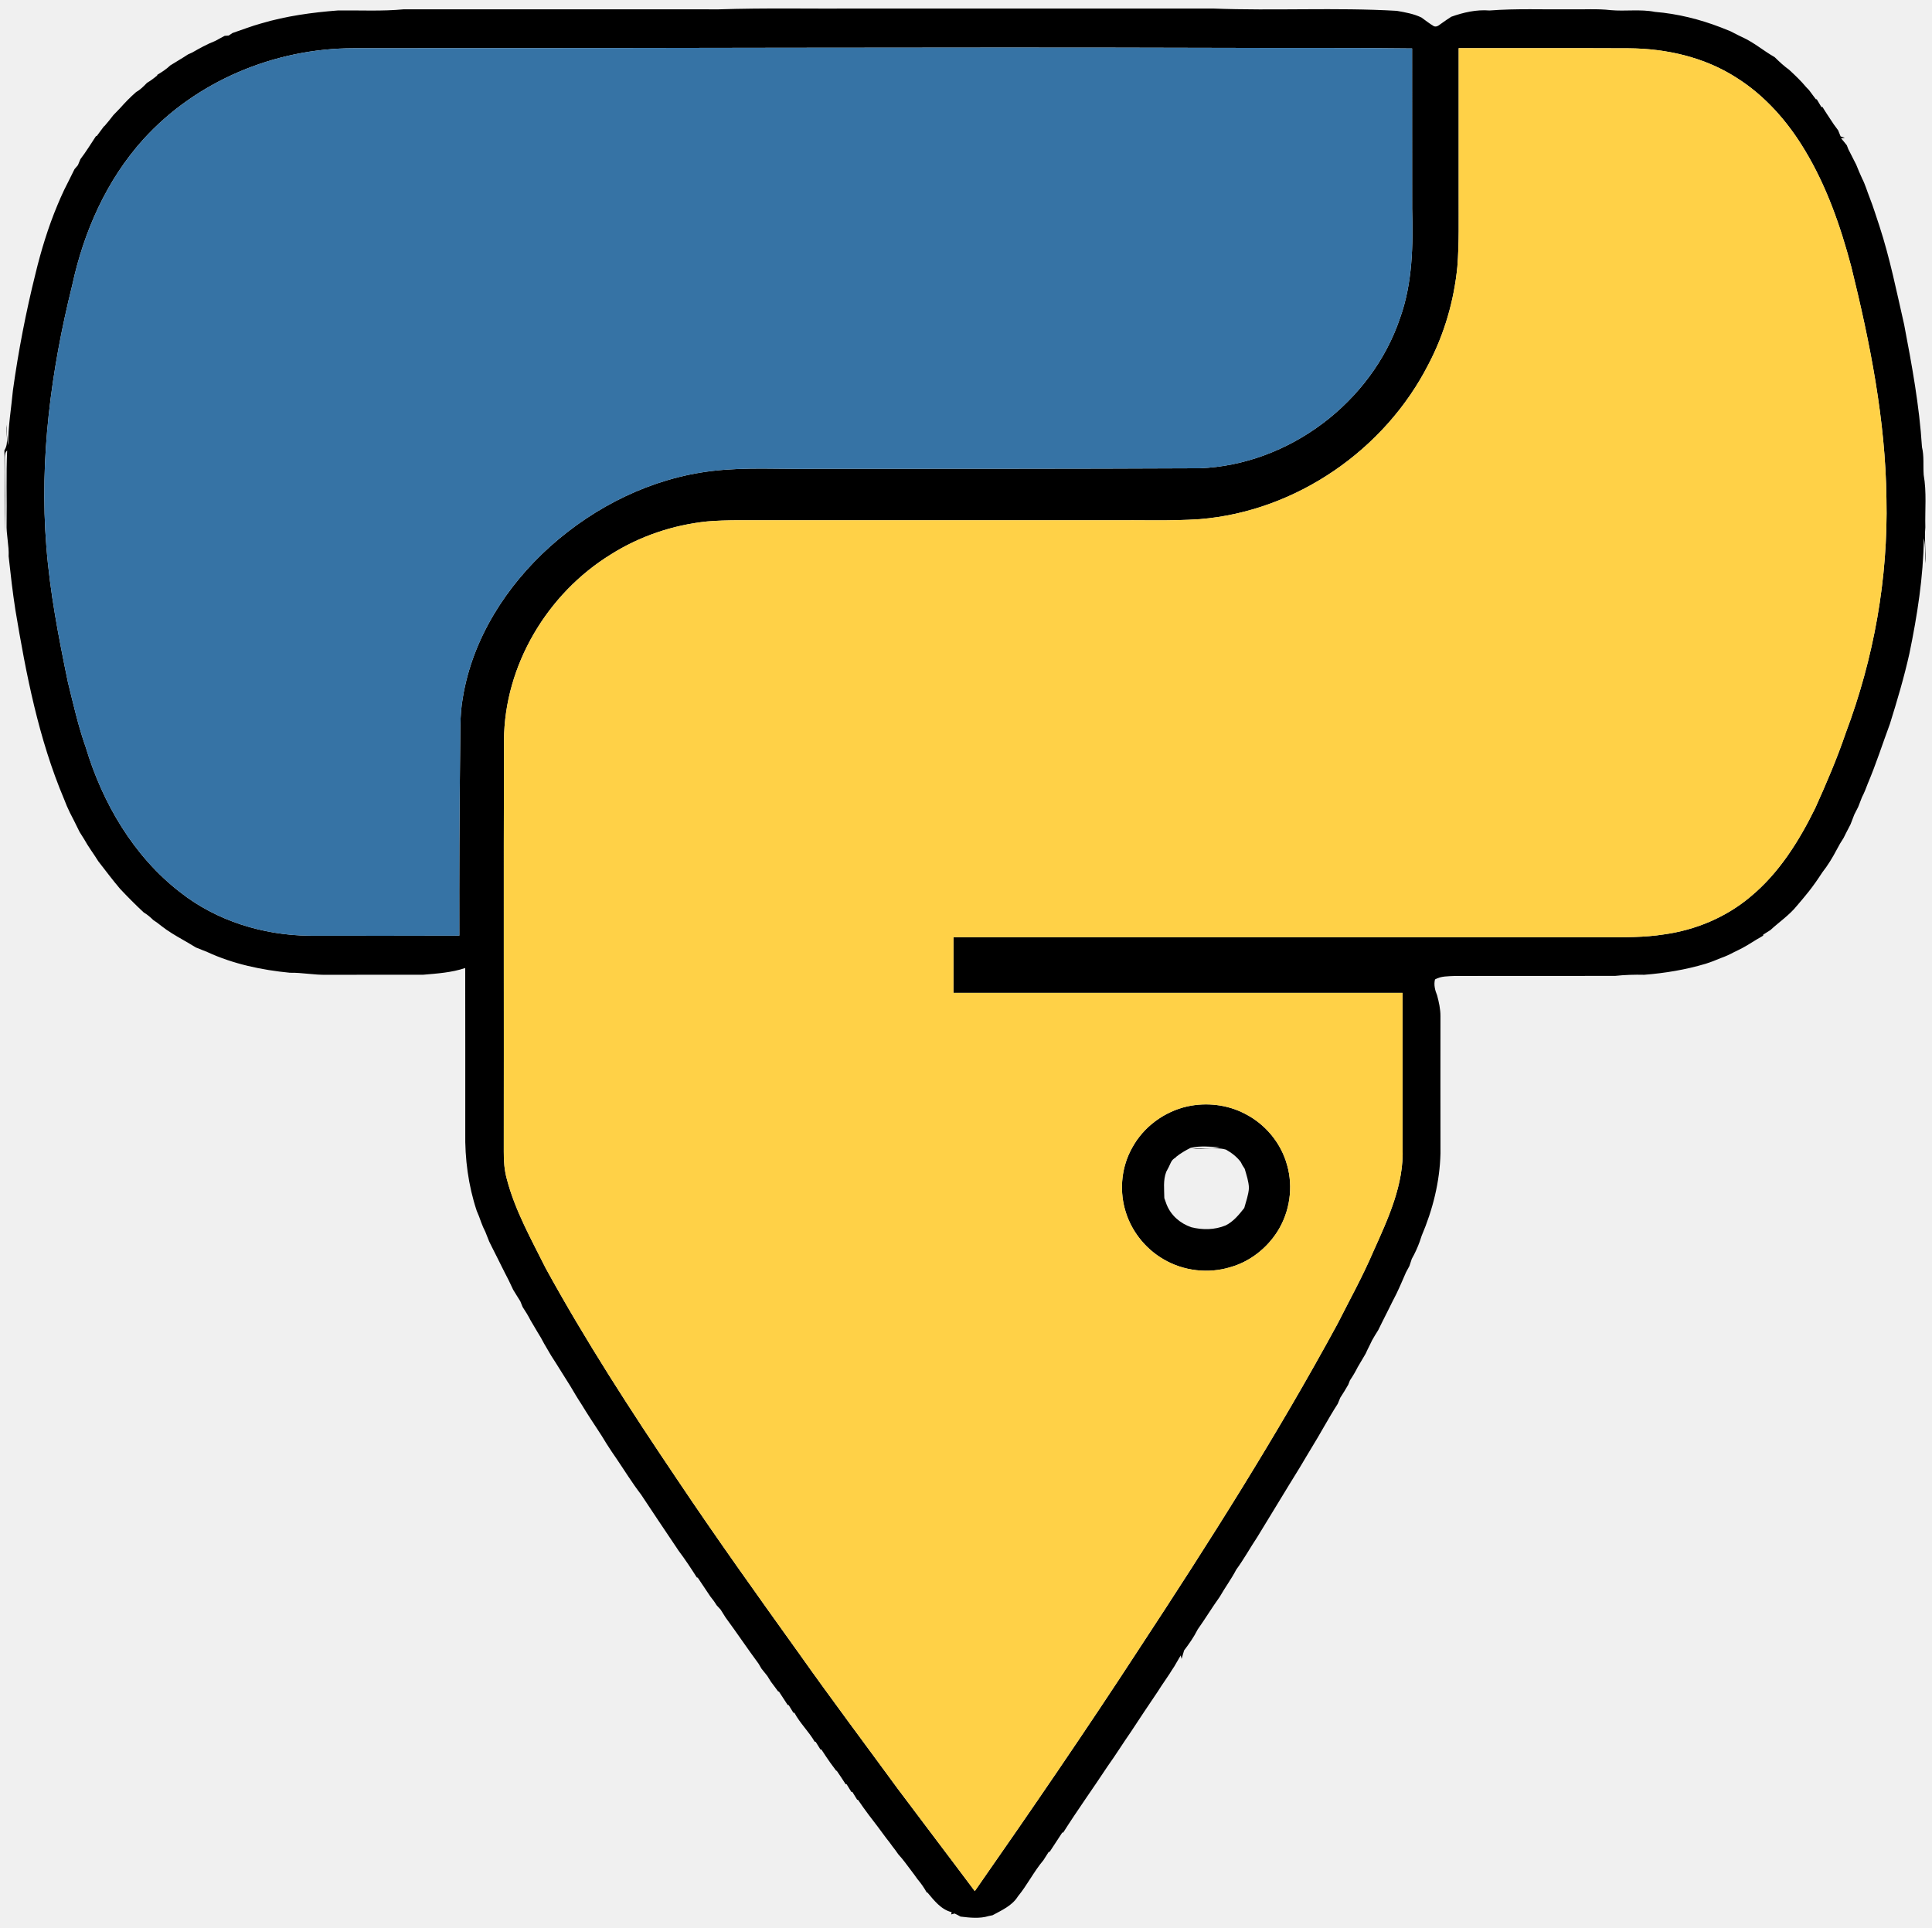
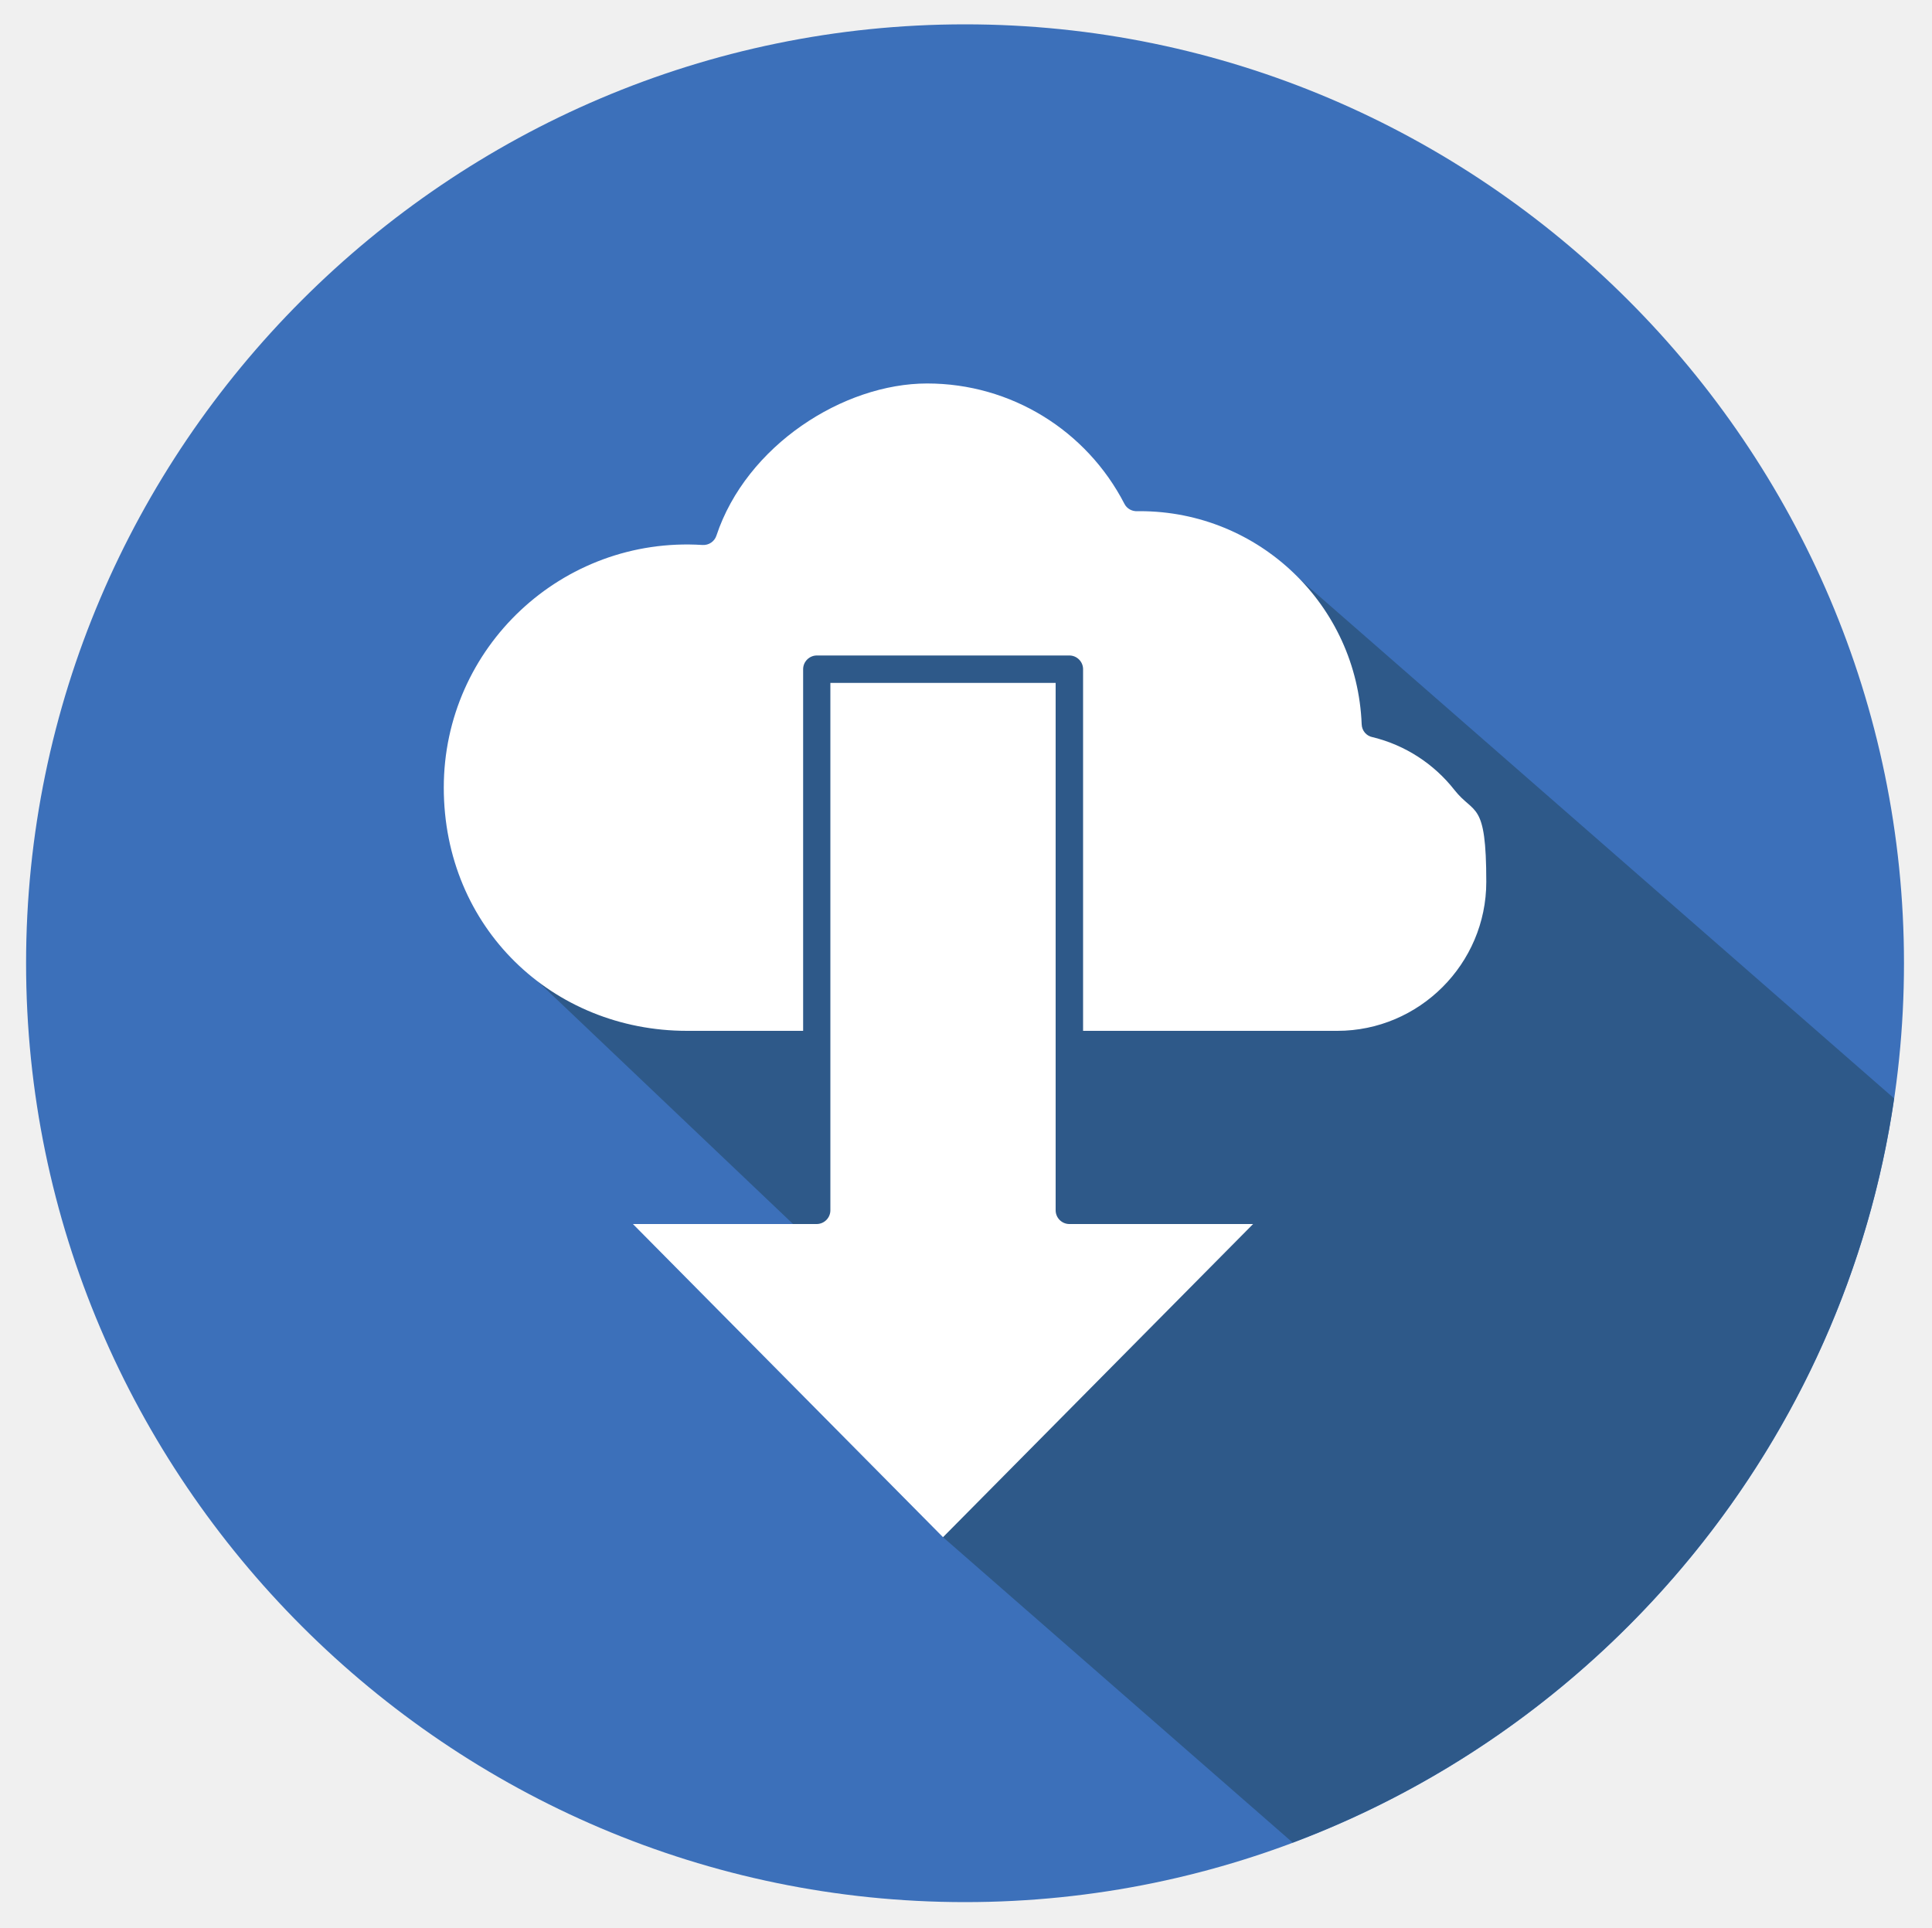
- <svg xmlns="http://www.w3.org/2000/svg" width="1000pt" height="998pt" viewBox="0 0 1000 998" version="1.1" id="svg2">
-   <defs id="defs17" />
-   <g id="#000000ff">
-     <path fill="#000000" opacity="1.00" d=" M 174.96 5.41 C 186.30 5.28 197.68 5.90 208.99 4.82 C 263.33 4.84 317.67 4.80 372.02 4.84 C 395.99 4.04 419.99 4.59 443.97 4.43 C 505.30 4.42 566.62 4.45 627.95 4.42 C 659.60 5.66 691.35 3.78 722.97 5.61 C 727.30 6.37 731.72 7.13 735.73 9.06 C 737.88 10.59 739.94 12.27 742.24 13.60 C 744.03 14.20 745.33 12.53 746.72 11.69 C 748.18 10.65 749.67 9.63 751.20 8.66 C 757.54 6.41 764.19 4.88 770.97 5.43 C 784.95 4.35 798.99 4.99 813.00 4.82 C 819.86 4.97 826.76 4.44 833.60 5.24 C 841.26 5.95 849.03 4.64 856.63 6.15 C 868.29 7.11 879.79 9.98 890.69 14.18 C 892.32 14.84 893.97 15.48 895.61 16.14 C 896.95 16.81 898.29 17.50 899.63 18.20 C 900.14 18.45 901.17 18.95 901.69 19.20 C 907.75 21.90 912.79 26.31 918.54 29.57 C 920.91 31.87 923.31 34.16 926.01 36.08 C 929.12 38.95 932.20 41.88 934.91 45.14 C 935.28 45.53 936.01 46.30 936.38 46.68 C 937.50 48.28 938.76 49.78 939.89 51.39 L 940.35 51.38 C 941.15 52.74 941.98 54.09 942.79 55.46 L 943.31 55.36 C 945.15 58.44 947.22 61.38 949.17 64.39 C 949.89 65.41 950.64 66.42 951.41 67.43 C 951.83 68.49 952.26 69.55 952.70 70.61 C 953.42 70.85 954.15 71.11 954.89 71.36 C 954.40 71.42 953.43 71.53 952.94 71.59 C 953.94 72.78 954.96 73.96 955.91 75.21 C 956.11 75.73 956.52 76.77 956.72 77.29 C 956.97 77.79 957.48 78.77 957.73 79.26 C 958.75 81.27 959.77 83.29 960.80 85.30 C 961.77 87.66 962.71 90.05 963.81 92.36 C 965.46 95.54 966.41 99.01 967.74 102.33 C 969.67 107.20 971.15 112.23 972.84 117.18 C 978.25 133.79 981.68 150.94 985.57 167.95 C 989.59 188.95 993.48 210.06 994.81 231.41 C 995.97 236.15 995.35 241.03 995.70 245.84 C 997.29 254.81 996.32 263.96 996.55 273.01 C 995.97 279.24 996.96 285.47 996.51 291.69 C 996.22 287.34 996.79 282.92 995.77 278.63 C 995.51 298.68 992.37 318.60 988.32 338.23 C 985.58 350.54 981.98 362.64 978.23 374.67 C 974.40 385.01 971.04 395.53 966.73 405.69 C 965.86 408.05 964.93 410.40 963.76 412.64 C 963.09 414.31 962.45 416.00 961.80 417.69 C 961.13 419.01 960.45 420.33 959.78 421.65 C 959.14 423.34 958.49 425.03 957.83 426.72 C 956.98 428.32 956.14 429.92 955.33 431.55 C 954.94 432.29 954.57 433.04 954.21 433.80 C 952.94 435.68 951.82 437.64 950.78 439.64 C 948.58 443.83 946.13 447.89 943.20 451.61 C 941.05 454.94 938.79 458.20 936.34 461.32 C 934.24 463.90 932.15 466.49 929.96 469.00 C 926.04 473.80 920.90 477.25 916.38 481.42 C 915.12 482.21 913.87 483.03 912.62 483.81 L 912.62 484.32 C 911.49 484.99 910.40 485.67 909.26 486.29 C 906.11 488.27 902.96 490.26 899.60 491.86 C 899.11 492.10 898.13 492.57 897.64 492.81 C 895.43 494.01 893.14 495.07 890.76 495.90 C 888.15 496.99 885.53 498.04 882.83 498.88 C 872.48 501.97 861.79 503.73 851.06 504.58 C 846.02 504.46 841.00 504.62 836.00 505.15 C 808.31 505.23 780.63 505.13 752.94 505.19 C 749.50 505.38 745.84 505.21 742.75 506.99 C 742.03 509.80 742.79 512.65 743.86 515.26 C 744.78 518.77 745.60 522.35 745.58 526.01 C 745.57 549.67 745.54 573.34 745.59 597.01 C 745.24 611.71 741.59 626.19 735.85 639.68 C 735.53 640.71 735.19 641.73 734.82 642.75 C 733.71 645.81 732.35 648.78 730.74 651.63 C 730.32 652.85 729.90 654.08 729.51 655.33 C 728.92 656.42 728.33 657.51 727.74 658.61 C 726.11 662.32 724.55 666.07 722.78 669.72 C 722.10 671.05 721.42 672.37 720.74 673.71 C 720.09 675.04 719.42 676.36 718.76 677.70 C 717.77 679.71 716.76 681.71 715.74 683.70 C 714.95 685.32 714.14 686.94 713.34 688.56 C 712.23 690.27 711.18 692.02 710.18 693.80 C 709.71 694.74 709.25 695.69 708.80 696.65 C 708.55 697.14 708.06 698.13 707.82 698.62 C 707.58 699.14 707.09 700.19 706.85 700.71 C 705.50 703.03 704.14 705.34 702.76 707.65 C 701.56 710.04 700.20 712.35 698.70 714.57 C 698.50 715.11 698.08 716.19 697.87 716.73 C 696.56 719.03 695.17 721.29 693.72 723.51 C 693.28 724.54 692.85 725.58 692.43 726.63 C 687.57 734.16 683.42 742.11 678.69 749.72 C 677.68 751.39 676.66 753.04 675.68 754.73 C 674.70 756.35 673.72 757.96 672.78 759.61 C 665.36 771.57 658.14 783.66 650.76 795.65 C 647.05 801.22 643.83 807.10 639.87 812.51 C 637.33 817.39 634.03 821.82 631.31 826.60 C 627.35 832.11 623.84 837.93 619.91 843.47 C 617.99 847.33 615.50 850.88 612.89 854.31 C 612.43 855.76 612.02 857.23 611.59 858.71 C 611.48 858.25 611.25 857.34 611.14 856.89 C 610.00 858.78 608.89 860.69 607.80 862.62 C 606.98 863.87 606.15 865.11 605.38 866.39 C 604.65 867.48 603.91 868.56 603.19 869.66 C 601.83 871.61 600.53 873.59 599.26 875.60 C 594.54 882.56 589.88 889.56 585.27 896.59 C 581.20 902.43 577.45 908.48 573.31 914.27 C 565.73 925.77 557.68 936.96 550.31 948.60 L 549.84 948.58 C 547.72 951.94 545.44 955.20 543.31 958.56 L 542.80 958.63 C 541.92 960.07 541.00 961.48 540.08 962.90 C 535.13 968.75 531.74 975.72 526.87 981.64 C 523.89 986.45 518.52 988.81 513.73 991.40 C 513.25 991.50 512.31 991.69 511.83 991.79 C 507.12 993.24 501.98 992.68 497.16 992.09 C 496.16 991.51 495.14 990.98 494.12 990.50 C 493.68 990.61 492.79 990.84 492.35 990.96 L 492.56 989.80 C 487.12 988.49 483.46 983.72 480.04 979.64 L 479.69 979.63 C 478.32 977.21 476.76 974.90 474.95 972.80 C 473.89 971.29 472.81 969.81 471.70 968.37 C 469.50 965.47 467.42 962.50 464.95 959.84 C 464.03 958.44 463.01 957.12 461.99 955.82 C 460.96 954.33 459.85 952.91 458.73 951.51 C 455.77 947.48 452.79 943.48 449.73 939.54 C 447.81 936.95 445.90 934.37 444.13 931.69 L 443.65 931.58 C 442.84 930.23 442.00 928.92 441.20 927.59 L 440.67 927.57 C 439.84 926.23 439.00 924.91 438.20 923.58 L 437.70 923.57 C 436.24 921.23 434.69 918.96 433.15 916.69 L 432.76 916.52 C 431.74 915.09 430.70 913.70 429.65 912.31 C 428.13 910.09 426.60 907.89 425.17 905.62 L 424.66 905.59 C 423.85 904.25 423.01 902.94 422.19 901.62 L 421.69 901.57 C 418.61 896.27 414.08 892.02 411.18 886.59 L 410.67 886.60 C 409.85 885.25 409.01 883.93 408.20 882.59 L 407.70 882.55 C 406.21 880.22 404.66 877.93 403.17 875.61 L 402.76 875.55 C 401.59 873.83 400.25 872.25 399.06 870.57 C 398.42 869.57 397.78 868.57 397.19 867.57 C 396.16 866.27 395.12 865.00 394.11 863.71 C 393.64 862.88 393.16 862.06 392.69 861.26 C 386.86 853.37 381.41 845.22 375.60 837.33 C 374.72 835.94 373.83 834.56 372.98 833.17 C 372.28 832.41 371.59 831.66 370.91 830.92 C 369.94 829.31 368.82 827.80 367.64 826.35 C 365.46 823.12 363.30 819.88 361.15 816.64 L 360.68 816.56 C 357.69 811.83 354.59 807.16 351.23 802.69 C 350.69 801.88 350.16 801.08 349.63 800.29 C 343.62 791.44 337.72 782.50 331.79 773.59 C 327.11 767.50 323.11 760.94 318.79 754.60 C 318.07 753.59 317.37 752.57 316.70 751.55 C 315.85 750.19 314.97 748.88 314.10 747.56 C 310.68 741.77 306.79 736.30 303.25 730.59 C 302.48 729.31 301.71 728.05 300.91 726.80 C 298.91 723.78 297.08 720.66 295.24 717.54 C 291.88 712.29 288.68 706.94 285.27 701.72 C 284.08 699.61 282.82 697.53 281.60 695.45 C 280.59 693.45 279.46 691.52 278.27 689.64 C 277.01 687.58 275.78 685.50 274.59 683.41 C 273.38 681.04 272.01 678.78 270.53 676.58 C 270.11 675.57 269.70 674.56 269.30 673.56 C 268.07 671.56 266.79 669.60 265.60 667.59 C 264.84 665.95 264.05 664.34 263.29 662.71 C 262.04 660.34 260.86 657.94 259.65 655.55 C 259.00 654.21 258.34 652.88 257.67 651.57 C 256.69 649.56 255.68 647.56 254.65 645.58 C 254.17 644.60 253.69 643.63 253.21 642.67 C 252.56 640.99 251.91 639.31 251.22 637.65 C 250.41 636.09 249.71 634.48 249.11 632.84 C 248.38 630.78 247.64 628.72 246.74 626.74 C 242.39 613.63 240.58 599.82 240.82 586.04 C 240.81 557.72 240.86 529.40 240.79 501.08 C 233.75 503.45 226.34 503.93 218.99 504.56 C 202.31 504.59 185.63 504.54 168.95 504.58 C 162.62 504.74 156.37 503.40 150.04 503.53 C 135.41 502.11 120.75 499.02 107.34 492.83 C 105.36 492.03 103.37 491.24 101.38 490.44 C 99.17 489.08 96.93 487.77 94.68 486.48 C 90.79 484.27 86.93 482.00 83.41 479.23 C 82.13 478.15 80.77 477.17 79.37 476.27 C 77.84 474.79 76.24 473.38 74.40 472.32 C 70.16 468.37 66.06 464.26 62.10 460.03 C 58.20 455.43 54.60 450.59 50.89 445.84 C 48.49 441.95 45.70 438.32 43.50 434.31 C 42.75 433.09 41.97 431.90 41.22 430.69 C 40.21 428.70 39.22 426.71 38.26 424.71 C 37.58 423.37 36.89 422.05 36.21 420.72 C 35.07 418.43 34.08 416.06 33.17 413.67 C 19.99 382.49 13.50 349.01 7.97 315.77 C 6.53 306.54 5.48 297.26 4.47 287.99 C 4.73 282.30 3.20 276.74 3.41 271.07 C 3.60 258.46 3.12 245.82 3.70 233.23 C 2.61 233.96 2.52 235.71 2.48 236.90 C 2.64 250.16 2.63 263.43 2.52 276.70 C 2.24 262.18 2.55 247.63 2.27 233.12 C 4.84 229.12 2.87 224.30 3.45 219.84 C 3.54 223.38 3.51 226.96 4.23 230.45 C 4.15 220.91 5.82 211.51 6.69 202.04 C 9.50 181.77 13.39 161.66 18.33 141.81 C 21.26 129.68 24.91 117.72 29.72 106.19 C 30.84 103.53 31.97 100.87 33.23 98.27 C 34.05 96.66 34.87 95.04 35.67 93.41 C 36.65 91.48 37.62 89.53 38.56 87.58 C 39.15 86.88 39.74 86.19 40.33 85.49 C 40.76 84.45 41.19 83.42 41.62 82.39 C 44.54 78.56 47.05 74.45 49.70 70.43 L 50.12 70.37 C 51.32 68.72 52.58 67.11 53.76 65.45 L 54.05 65.29 C 55.67 63.45 57.21 61.54 58.69 59.58 C 59.81 58.41 60.95 57.25 62.07 56.08 C 64.68 53.13 67.43 50.30 70.39 47.70 C 72.58 46.47 74.36 44.69 76.08 42.89 C 77.94 41.78 79.69 40.49 81.35 39.08 L 81.45 38.70 C 83.82 37.29 86.15 35.78 88.15 33.85 C 91.20 31.92 94.34 30.16 97.34 28.15 C 97.85 27.92 98.88 27.47 99.39 27.24 C 103.27 25.03 107.17 22.83 111.34 21.22 C 113.00 20.35 114.66 19.47 116.29 18.55 C 116.81 18.51 117.85 18.44 118.37 18.40 C 118.86 18.08 119.85 17.42 120.34 17.09 C 125.28 15.44 130.14 13.51 135.17 12.13 C 148.11 8.29 161.54 6.44 174.96 5.41 M 74.15 72.17 C 55.13 93.24 43.34 119.98 37.40 147.54 C 26.43 191.69 20.33 237.44 24.00 282.95 C 25.83 306.56 30.34 329.87 35.13 353.04 C 37.94 364.37 40.46 375.80 44.38 386.82 C 53.05 415.70 69.09 443.17 93.18 461.81 C 112.06 476.69 136.11 484.08 160.01 484.36 C 185.92 484.41 211.83 484.42 237.74 484.33 C 237.68 452.89 237.78 421.45 238.15 390.02 C 238.36 380.36 237.83 370.64 239.56 361.09 C 244.57 330.59 262.06 303.24 284.82 282.82 C 308.14 261.96 337.56 247.41 368.79 243.77 C 386.12 241.73 403.58 242.93 420.98 242.68 C 487.67 242.62 554.37 242.72 621.06 242.39 C 667.07 240.58 709.98 208.26 724.66 164.65 C 731.17 146.56 731.43 127.01 730.92 108.01 C 730.96 80.37 730.85 52.73 730.90 25.08 C 697.93 24.65 664.95 24.93 631.97 24.77 C 482.31 24.32 332.64 25.01 182.98 24.97 C 142.29 24.99 101.58 41.89 74.15 72.17 M 755.01 24.94 C 755.01 50.28 755.01 75.62 755.01 100.97 C 754.96 113.32 755.30 125.69 754.33 138.03 C 752.61 155.55 747.64 172.79 739.46 188.40 C 716.92 232.82 670.84 264.68 621.02 268.73 C 605.69 269.77 590.31 269.14 574.95 269.31 C 515.63 269.31 456.31 269.30 396.99 269.30 C 386.65 269.35 376.31 269.05 366.00 269.91 C 348.37 271.74 331.12 277.54 316.12 287.03 C 283.32 307.23 261.12 344.33 260.86 383.10 C 260.66 454.07 260.85 525.05 260.76 596.02 C 260.71 600.87 261.05 605.76 262.37 610.45 C 266.65 626.78 275.01 641.56 282.49 656.56 C 303.10 694.13 326.43 730.12 350.38 765.63 C 370.86 796.25 392.30 826.22 413.76 856.16 C 430.42 879.73 447.76 902.81 464.80 926.11 C 477.99 943.76 491.37 961.26 504.55 978.92 C 533.57 937.32 562.28 895.49 589.94 852.97 C 625.91 798.26 661.03 742.90 692.28 685.32 C 698.57 672.89 705.34 660.69 710.82 647.86 C 718.46 630.87 726.80 613.09 725.97 594.01 C 725.95 567.32 725.97 540.63 725.96 513.94 C 648.48 513.94 570.99 513.94 493.51 513.94 C 493.51 504.34 493.49 494.74 493.52 485.14 C 606.00 485.18 718.49 485.14 830.98 485.15 C 841.03 485.15 851.16 485.28 861.12 483.70 C 877.53 481.46 893.42 474.84 906.10 464.12 C 920.86 451.91 931.19 435.35 939.55 418.34 C 945.30 405.61 950.81 392.76 955.31 379.54 C 969.90 340.83 977.33 299.40 976.42 258.01 C 975.92 217.38 967.91 177.32 958.20 138.01 C 952.65 117.09 945.44 96.40 934.22 77.80 C 925.33 62.93 913.56 49.50 898.80 40.23 C 882.29 29.59 862.47 25.12 842.99 25.00 C 813.66 24.86 784.34 24.98 755.01 24.94 Z" id="path5" />
-     <path fill="#000000" opacity="1.00" d=" M 614.51 572.73 C 624.50 570.54 635.28 571.76 644.37 576.52 C 654.90 581.83 663.08 591.67 666.19 603.07 C 669.47 614.48 667.61 627.23 661.31 637.29 C 655.77 646.11 647.04 652.99 637.00 655.88 C 625.53 659.44 612.58 657.95 602.23 651.84 C 592.48 646.19 585.08 636.61 582.19 625.71 C 579.35 615.20 580.66 603.56 586.04 594.06 C 591.89 583.30 602.58 575.42 614.51 572.73 M 616.24 594.18 C 613.56 595.49 611.01 597.03 608.68 598.89 L 608.55 599.16 C 607.44 599.77 606.54 600.61 606.03 601.78 C 605.31 603.41 604.51 605.01 603.64 606.58 C 601.96 610.93 602.62 615.65 602.65 620.19 C 603.04 621.23 603.41 622.28 603.78 623.35 C 606.01 629.12 610.85 633.28 616.64 635.27 C 622.51 636.72 628.73 636.66 634.38 634.32 C 638.40 632.35 641.31 628.76 644.02 625.31 C 644.96 621.90 646.21 618.52 646.45 614.97 C 646.33 611.55 645.19 608.26 644.25 605.00 C 643.47 603.86 642.75 602.70 642.18 601.45 C 640.15 598.76 637.46 596.71 634.54 595.08 C 628.80 593.43 622.79 595.25 616.93 594.48 C 621.75 594.35 626.61 594.71 631.38 593.78 C 626.35 593.62 621.18 592.98 616.24 594.18 Z" id="path7" />
-   </g>
-   <g id="#3673a5ff">
-     <path fill="#3673a5" opacity="1.00" d=" M 74.15 72.17 C 101.58 41.89 142.29 24.99 182.98 24.97 C 332.64 25.01 482.31 24.32 631.97 24.77 C 664.95 24.93 697.93 24.65 730.90 25.08 C 730.85 52.73 730.96 80.37 730.92 108.01 C 731.43 127.01 731.17 146.56 724.66 164.65 C 709.98 208.26 667.07 240.58 621.06 242.39 C 554.37 242.72 487.67 242.62 420.98 242.68 C 403.58 242.93 386.12 241.73 368.79 243.77 C 337.56 247.41 308.14 261.96 284.82 282.82 C 262.06 303.24 244.57 330.59 239.56 361.09 C 237.83 370.64 238.36 380.36 238.15 390.02 C 237.78 421.45 237.68 452.89 237.74 484.33 C 211.83 484.42 185.92 484.41 160.01 484.36 C 136.11 484.08 112.06 476.69 93.18 461.81 C 69.09 443.17 53.05 415.70 44.38 386.82 C 40.46 375.80 37.94 364.37 35.13 353.04 C 30.34 329.87 25.83 306.56 24.00 282.95 C 20.33 237.44 26.43 191.69 37.40 147.54 C 43.34 119.98 55.13 93.24 74.15 72.17 Z" id="path10" />
-   </g>
-   <g id="#ffd147ff">
-     <path fill="#ffd147" opacity="1.00" d=" M 755.01 24.94 C 784.34 24.98 813.66 24.86 842.99 25.00 C 862.47 25.12 882.29 29.59 898.80 40.23 C 913.56 49.50 925.33 62.93 934.22 77.80 C 945.44 96.40 952.65 117.09 958.20 138.01 C 967.91 177.32 975.92 217.38 976.42 258.01 C 977.33 299.40 969.90 340.83 955.31 379.54 C 950.81 392.76 945.30 405.61 939.55 418.34 C 931.19 435.35 920.86 451.91 906.10 464.12 C 893.42 474.84 877.53 481.46 861.12 483.70 C 851.16 485.28 841.03 485.15 830.98 485.15 C 718.49 485.14 606.00 485.18 493.52 485.14 C 493.49 494.74 493.51 504.34 493.51 513.94 C 570.99 513.94 648.48 513.94 725.96 513.94 C 725.97 540.63 725.95 567.32 725.97 594.01 C 726.80 613.09 718.46 630.87 710.82 647.86 C 705.34 660.69 698.57 672.89 692.28 685.32 C 661.03 742.90 625.91 798.26 589.94 852.97 C 562.28 895.49 533.57 937.32 504.55 978.92 C 491.37 961.26 477.99 943.76 464.80 926.11 C 447.76 902.81 430.42 879.73 413.76 856.16 C 392.30 826.22 370.86 796.25 350.38 765.63 C 326.43 730.12 303.10 694.13 282.49 656.56 C 275.01 641.56 266.65 626.78 262.37 610.45 C 261.05 605.76 260.71 600.87 260.76 596.02 C 260.85 525.05 260.66 454.07 260.86 383.10 C 261.12 344.33 283.32 307.23 316.12 287.03 C 331.12 277.54 348.37 271.74 366.00 269.91 C 376.31 269.05 386.65 269.35 396.99 269.30 C 456.31 269.30 515.63 269.31 574.95 269.31 C 590.31 269.14 605.69 269.77 621.02 268.73 C 670.84 264.68 716.92 232.82 739.46 188.40 C 747.64 172.79 752.61 155.55 754.33 138.03 C 755.30 125.69 754.96 113.32 755.01 100.97 C 755.01 75.62 755.01 50.28 755.01 24.94 M 614.51 572.73 C 602.58 575.42 591.89 583.30 586.04 594.06 C 580.66 603.56 579.35 615.20 582.19 625.71 C 585.08 636.61 592.48 646.19 602.23 651.84 C 612.58 657.95 625.53 659.44 637.00 655.88 C 647.04 652.99 655.77 646.11 661.31 637.29 C 667.61 627.23 669.47 614.48 666.19 603.07 C 663.08 591.67 654.90 581.83 644.37 576.52 C 635.28 571.76 624.50 570.54 614.51 572.73 Z" id="path13" />
+ <svg xmlns="http://www.w3.org/2000/svg" version="1.1" viewBox="0 0 1000 998">
+   <defs>
+     <style>
+       .cls-1 {
+         fill: #2e5989;
+       }
+ 
+       .cls-1, .cls-2 {
+         fill-rule: evenodd;
+       }
+ 
+       .cls-1, .cls-2, .cls-3 {
+         stroke-width: 0px;
+       }
+ 
+       .cls-2 {
+         fill: #3c70ba;
+       }
+ 
+       .cls-3 {
+         fill: #fff;
+       }
+     </style>
+   </defs>
+   <g id="svg2">
+     <g>
+       <path class="cls-2" d="M499.5,12.6h0c267.3,0,486,218.7,486,486h0c0,267.3-218.7,486-486,486h0c-267.3,0-486-218.7-486-486h0C13.5,231.3,232.2,12.6,499.5,12.6h0Z" />
+       <path class="cls-1" d="M980.4,568.5c-25.8,177.1-148.1,324-311.3,385.3l-181-158.1-10.5-98.3-211.1-200.7,48.8-172.2,342-38.2,323,282.2h0Z" />
+       <path class="cls-3" d="M560.5,533.6h131.7c42.4,0,77.1-34.7,77.1-77.1s-6.2-34.5-16.5-47.6c-10.5-13.4-25.4-23.2-42.3-27.3-3.2-.6-5.6-3.3-5.7-6.7-1.2-30.7-14.4-58.4-35.2-78.3-20.6-19.8-48.7-32-79.6-32h-1.2c-2.7.2-5.5-1.2-6.8-3.8-19.6-38-58.7-62.3-102.1-62.3s-93.6,32.1-109.1,78.8h0c-1,3-3.9,5-7.2,4.8-72.6-4.6-133.9,53-133.9,125.6s56.4,125.9,125.9,125.9h60.1v-187.2c0-3.9,3.2-7.1,7.1-7.1h130.7c3.9,0,7.1,3.2,7.1,7.1v187.2h0Z" />
+       <path class="cls-3" d="M429.8,540.6v85.9c0,3.9-3.2,7.1-7.1,7.1h-95.1l160.5,162.1,160.5-162.1h-95.1c-3.9,0-7.1-3.2-7.1-7.1v-273h-116.6v187.2h0Z" />
+     </g>
  </g>
</svg>
